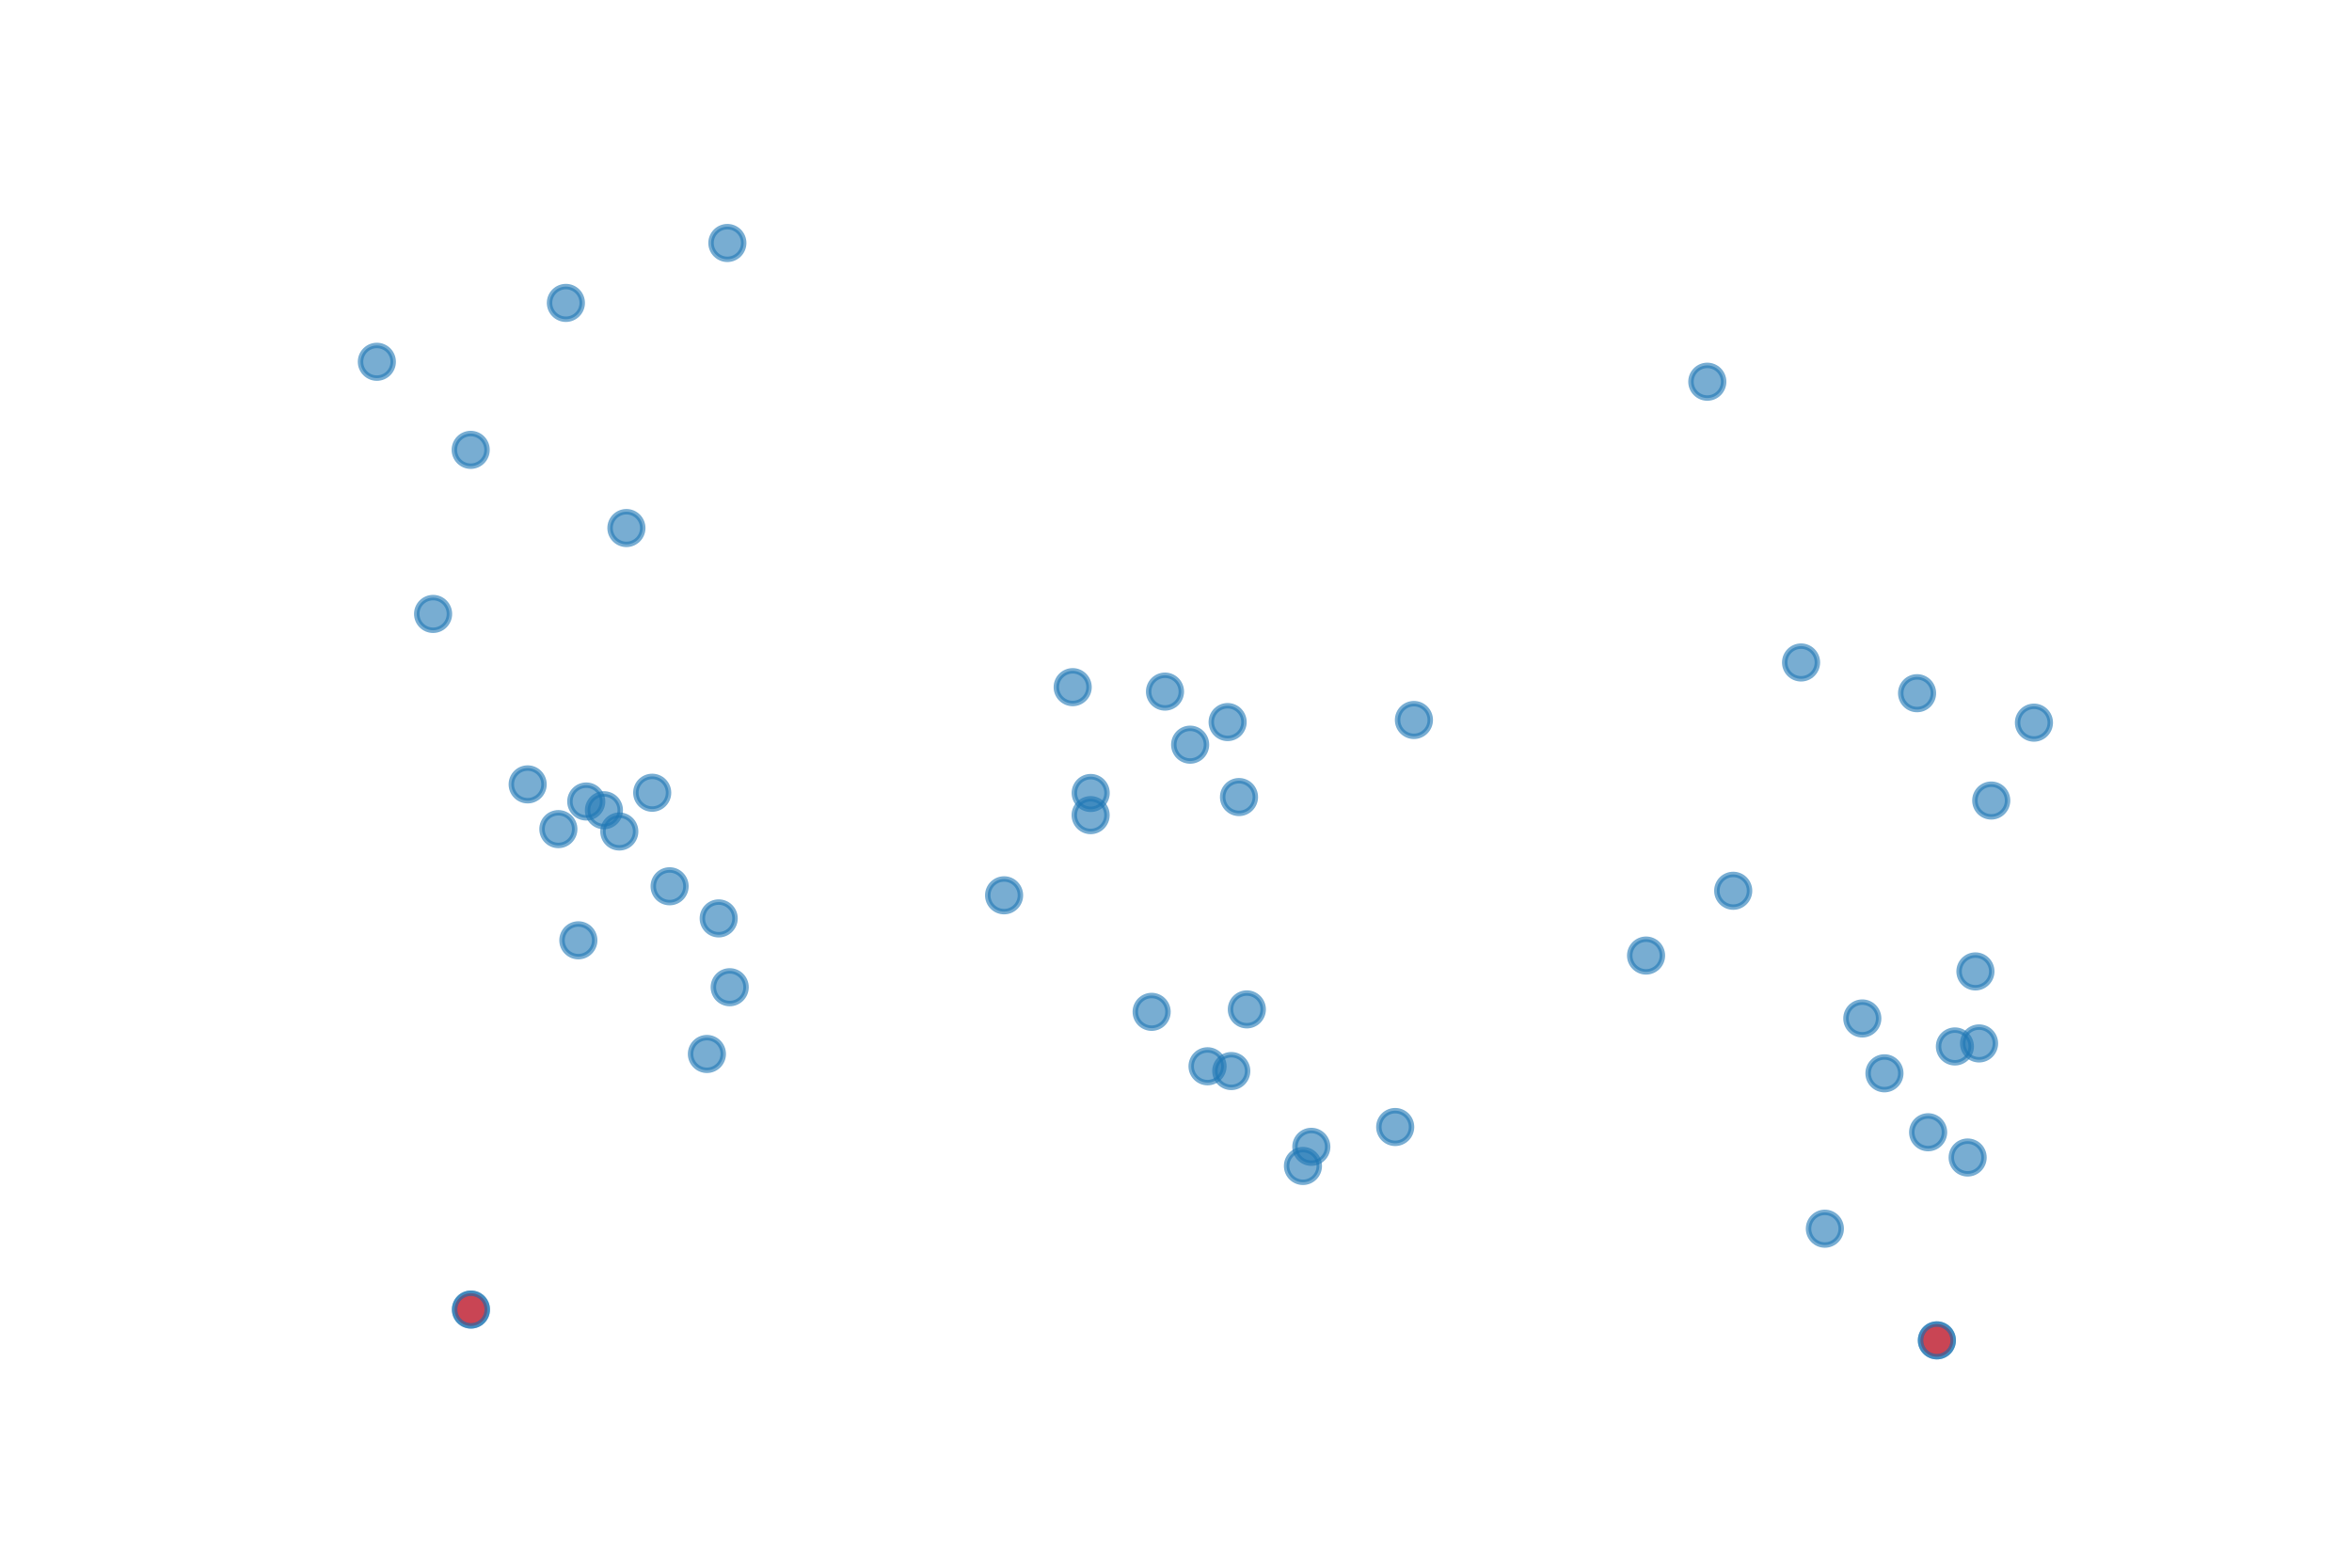
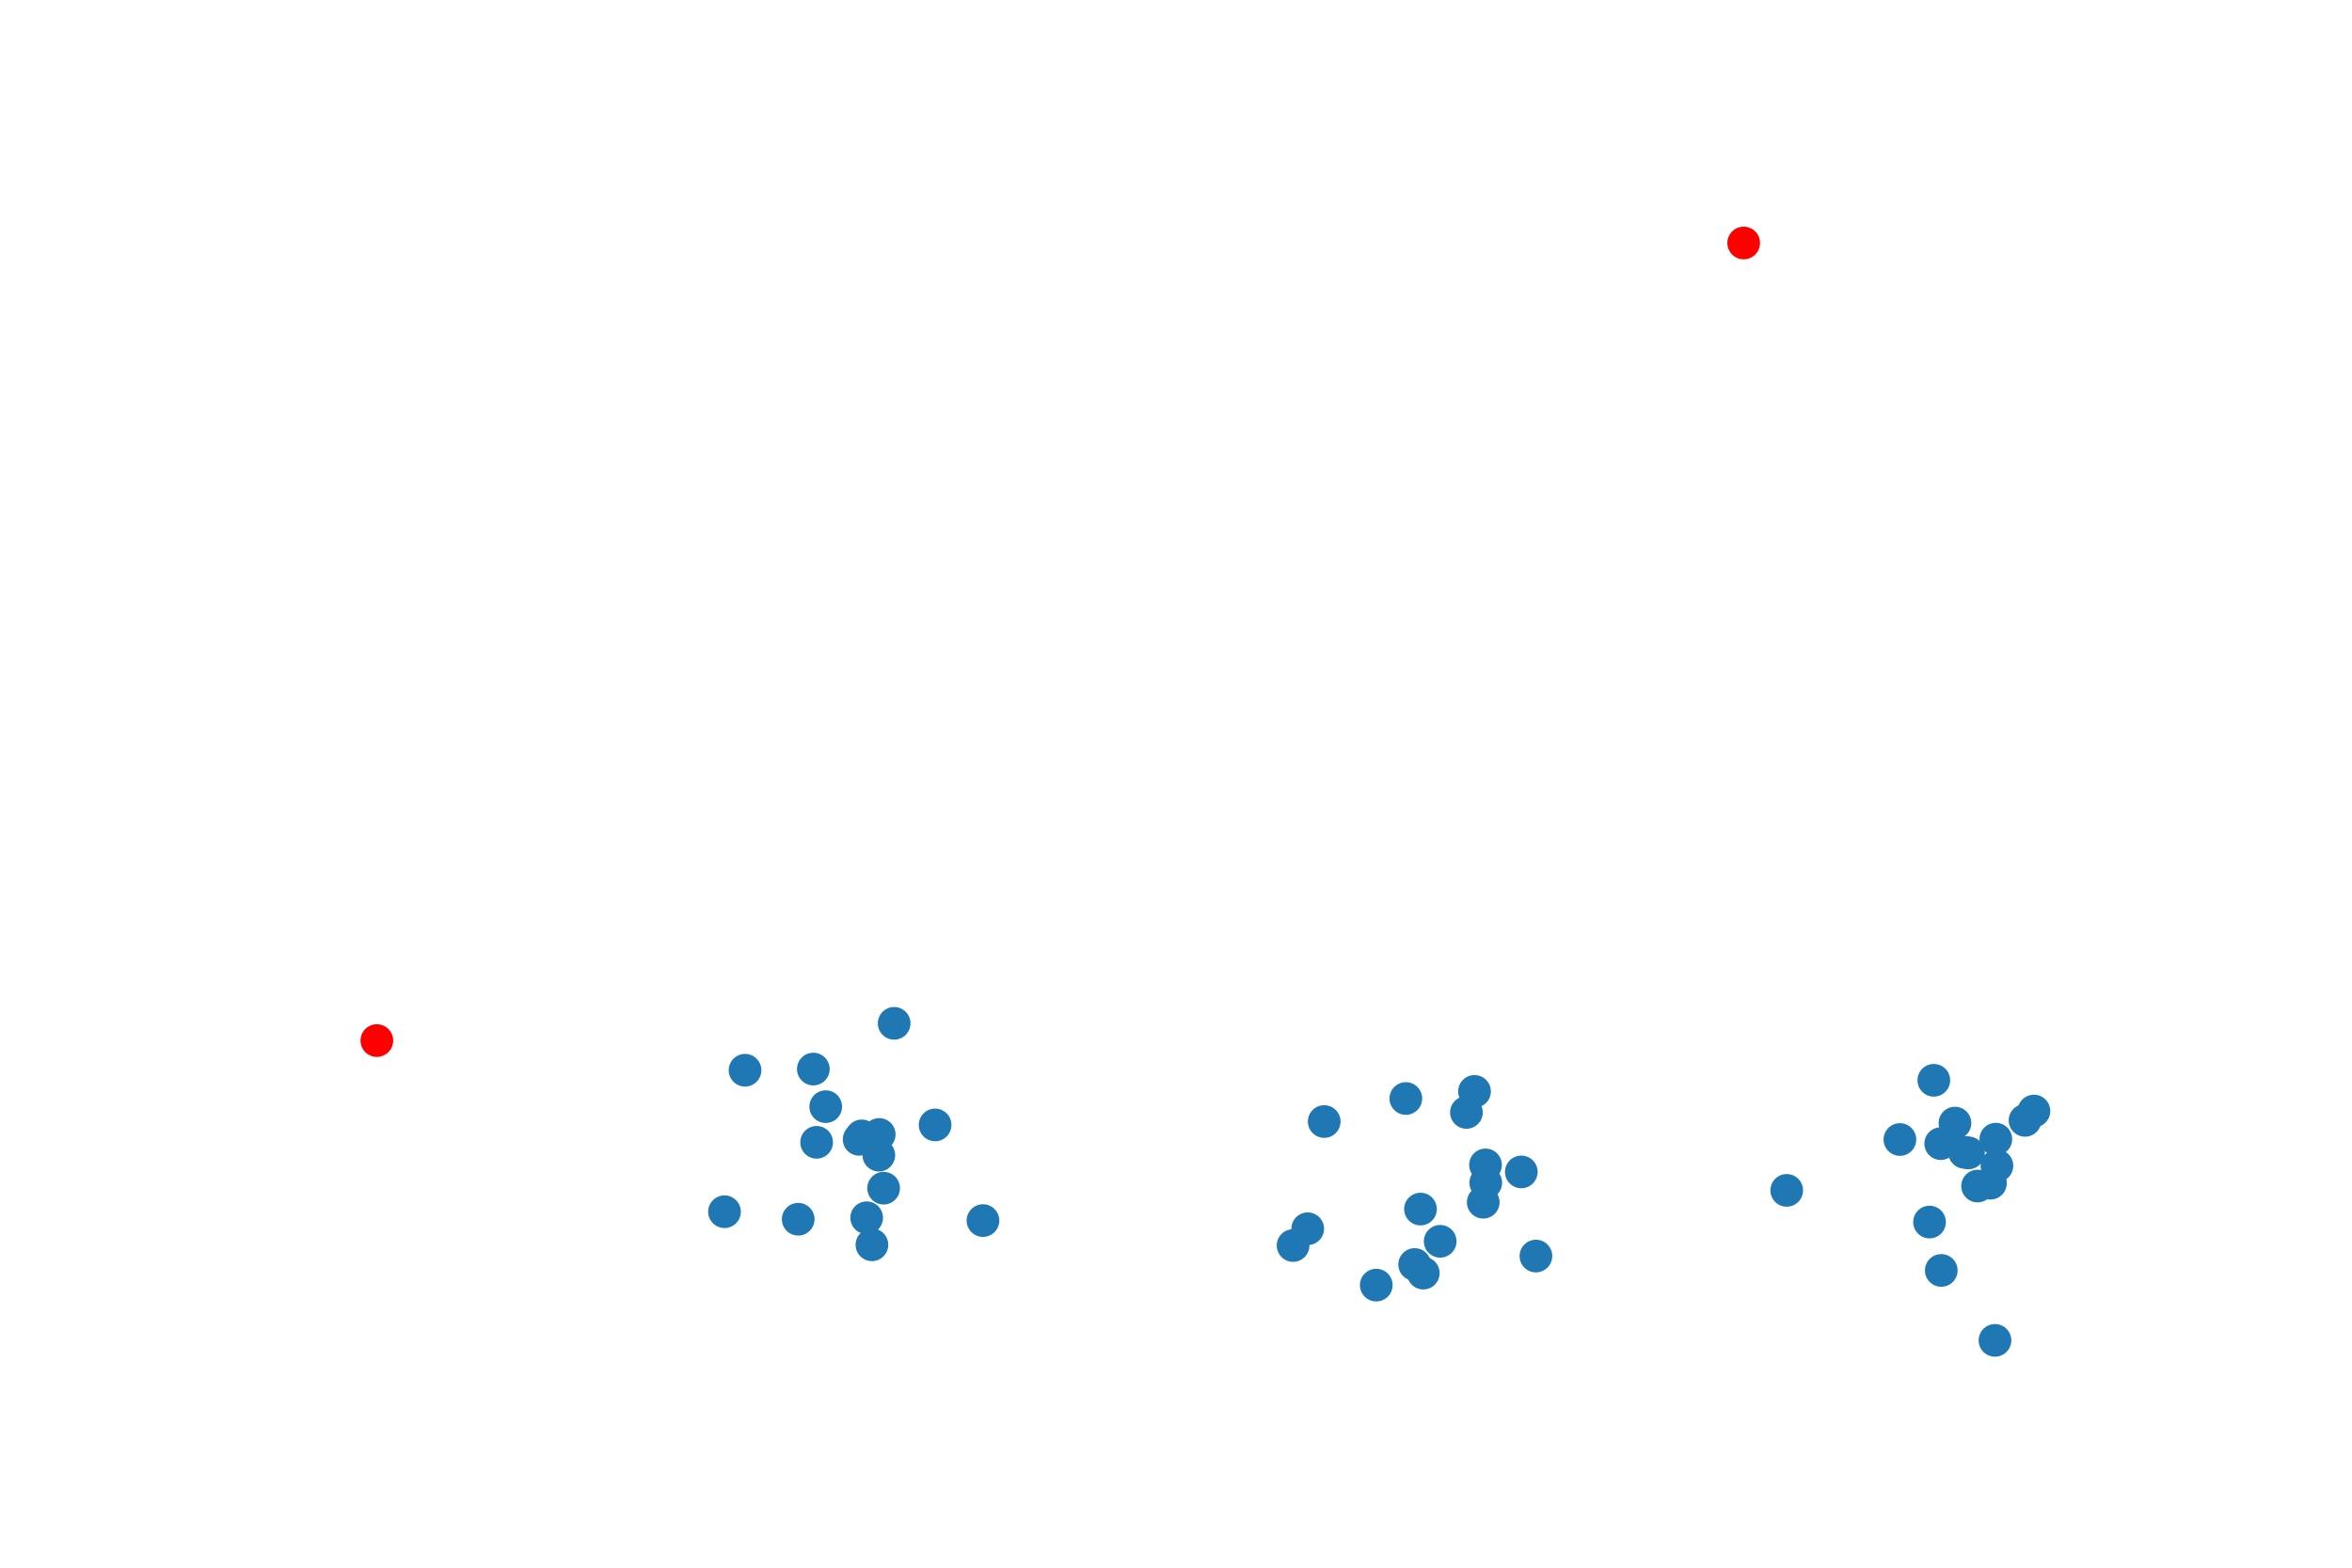
- <svg xmlns="http://www.w3.org/2000/svg" xmlns:xlink="http://www.w3.org/1999/xlink" width="432pt" height="288pt" viewBox="0 0 432 288" version="1.1">
-   <g id="figure_1">
-     <g id="axes_1">
-       <g id="PathCollection_1">
-         <defs>
-           <path id="m6fd927c1fb" d="M 0 3  C 0.796 3 1.559 2.684 2.121 2.121  C 2.684 1.559 3 0.796 3 0  C 3 -0.796 2.684 -1.559 2.121 -2.121  C 1.559 -2.684 0.796 -3 0 -3  C -0.796 -3 -1.559 -2.684 -2.121 -2.121  C -2.684 -1.559 -3 -0.796 -3 0  C -3 0.796 -2.684 1.559 -2.121 2.121  C -1.559 2.684 -0.796 3 0 3  z " style="stroke: #1f77b4; stroke-opacity: 0.6" />
-         </defs>
-         <g clip-path="url(#pddd0d70b57)">
-           <use xlink:href="#m6fd927c1fb" x="79.548" y="112.786" style="fill: #1f77b4; fill-opacity: 0.6; stroke: #1f77b4; stroke-opacity: 0.6" />
-           <use xlink:href="#m6fd927c1fb" x="69.218" y="66.463" style="fill: #1f77b4; fill-opacity: 0.6; stroke: #1f77b4; stroke-opacity: 0.6" />
-           <use xlink:href="#m6fd927c1fb" x="129.84" y="193.626" style="fill: #1f77b4; fill-opacity: 0.6; stroke: #1f77b4; stroke-opacity: 0.6" />
-           <use xlink:href="#m6fd927c1fb" x="103.939" y="55.647" style="fill: #1f77b4; fill-opacity: 0.6; stroke: #1f77b4; stroke-opacity: 0.6" />
-           <use xlink:href="#m6fd927c1fb" x="110.926" y="148.85" style="fill: #1f77b4; fill-opacity: 0.6; stroke: #1f77b4; stroke-opacity: 0.6" />
-           <use xlink:href="#m6fd927c1fb" x="133.599" y="44.64" style="fill: #1f77b4; fill-opacity: 0.6; stroke: #1f77b4; stroke-opacity: 0.6" />
-           <use xlink:href="#m6fd927c1fb" x="96.918" y="144.1" style="fill: #1f77b4; fill-opacity: 0.6; stroke: #1f77b4; stroke-opacity: 0.6" />
-           <use xlink:href="#m6fd927c1fb" x="119.792" y="145.635" style="fill: #1f77b4; fill-opacity: 0.6; stroke: #1f77b4; stroke-opacity: 0.6" />
-           <use xlink:href="#m6fd927c1fb" x="107.68" y="147.245" style="fill: #1f77b4; fill-opacity: 0.6; stroke: #1f77b4; stroke-opacity: 0.6" />
-           <use xlink:href="#m6fd927c1fb" x="102.557" y="152.316" style="fill: #1f77b4; fill-opacity: 0.6; stroke: #1f77b4; stroke-opacity: 0.6" />
-           <use xlink:href="#m6fd927c1fb" x="115.055" y="97.007" style="fill: #1f77b4; fill-opacity: 0.6; stroke: #1f77b4; stroke-opacity: 0.6" />
-           <use xlink:href="#m6fd927c1fb" x="106.228" y="172.745" style="fill: #1f77b4; fill-opacity: 0.6; stroke: #1f77b4; stroke-opacity: 0.6" />
-           <use xlink:href="#m6fd927c1fb" x="132.005" y="168.721" style="fill: #1f77b4; fill-opacity: 0.6; stroke: #1f77b4; stroke-opacity: 0.6" />
-           <use xlink:href="#m6fd927c1fb" x="122.99" y="162.818" style="fill: #1f77b4; fill-opacity: 0.6; stroke: #1f77b4; stroke-opacity: 0.6" />
-           <use xlink:href="#m6fd927c1fb" x="113.75" y="152.754" style="fill: #1f77b4; fill-opacity: 0.6; stroke: #1f77b4; stroke-opacity: 0.6" />
-           <use xlink:href="#m6fd927c1fb" x="86.455" y="82.644" style="fill: #1f77b4; fill-opacity: 0.6; stroke: #1f77b4; stroke-opacity: 0.6" />
-           <use xlink:href="#m6fd927c1fb" x="200.319" y="149.747" style="fill: #1f77b4; fill-opacity: 0.6; stroke: #1f77b4; stroke-opacity: 0.6" />
-           <use xlink:href="#m6fd927c1fb" x="218.597" y="136.806" style="fill: #1f77b4; fill-opacity: 0.6; stroke: #1f77b4; stroke-opacity: 0.6" />
-           <use xlink:href="#m6fd927c1fb" x="197.025" y="126.238" style="fill: #1f77b4; fill-opacity: 0.6; stroke: #1f77b4; stroke-opacity: 0.6" />
-           <use xlink:href="#m6fd927c1fb" x="184.426" y="164.478" style="fill: #1f77b4; fill-opacity: 0.6; stroke: #1f77b4; stroke-opacity: 0.6" />
-           <use xlink:href="#m6fd927c1fb" x="213.979" y="127.053" style="fill: #1f77b4; fill-opacity: 0.6; stroke: #1f77b4; stroke-opacity: 0.6" />
-           <use xlink:href="#m6fd927c1fb" x="211.526" y="185.887" style="fill: #1f77b4; fill-opacity: 0.6; stroke: #1f77b4; stroke-opacity: 0.6" />
-           <use xlink:href="#m6fd927c1fb" x="259.701" y="132.271" style="fill: #1f77b4; fill-opacity: 0.6; stroke: #1f77b4; stroke-opacity: 0.6" />
-           <use xlink:href="#m6fd927c1fb" x="200.332" y="145.679" style="fill: #1f77b4; fill-opacity: 0.6; stroke: #1f77b4; stroke-opacity: 0.6" />
-           <use xlink:href="#m6fd927c1fb" x="229.013" y="185.436" style="fill: #1f77b4; fill-opacity: 0.6; stroke: #1f77b4; stroke-opacity: 0.6" />
-           <use xlink:href="#m6fd927c1fb" x="225.483" y="132.652" style="fill: #1f77b4; fill-opacity: 0.6; stroke: #1f77b4; stroke-opacity: 0.6" />
-           <use xlink:href="#m6fd927c1fb" x="221.793" y="195.886" style="fill: #1f77b4; fill-opacity: 0.6; stroke: #1f77b4; stroke-opacity: 0.6" />
-           <use xlink:href="#m6fd927c1fb" x="256.261" y="207.042" style="fill: #1f77b4; fill-opacity: 0.6; stroke: #1f77b4; stroke-opacity: 0.6" />
-           <use xlink:href="#m6fd927c1fb" x="227.571" y="146.427" style="fill: #1f77b4; fill-opacity: 0.6; stroke: #1f77b4; stroke-opacity: 0.6" />
-           <use xlink:href="#m6fd927c1fb" x="226.153" y="196.764" style="fill: #1f77b4; fill-opacity: 0.6; stroke: #1f77b4; stroke-opacity: 0.6" />
-           <use xlink:href="#m6fd927c1fb" x="240.856" y="210.686" style="fill: #1f77b4; fill-opacity: 0.6; stroke: #1f77b4; stroke-opacity: 0.6" />
-           <use xlink:href="#m6fd927c1fb" x="239.317" y="214.2" style="fill: #1f77b4; fill-opacity: 0.6; stroke: #1f77b4; stroke-opacity: 0.6" />
-           <use xlink:href="#m6fd927c1fb" x="359.063" y="192.245" style="fill: #1f77b4; fill-opacity: 0.6; stroke: #1f77b4; stroke-opacity: 0.6" />
-           <use xlink:href="#m6fd927c1fb" x="313.587" y="70.125" style="fill: #1f77b4; fill-opacity: 0.6; stroke: #1f77b4; stroke-opacity: 0.6" />
-           <use xlink:href="#m6fd927c1fb" x="354.145" y="208.007" style="fill: #1f77b4; fill-opacity: 0.6; stroke: #1f77b4; stroke-opacity: 0.6" />
-           <use xlink:href="#m6fd927c1fb" x="362.833" y="178.458" style="fill: #1f77b4; fill-opacity: 0.6; stroke: #1f77b4; stroke-opacity: 0.6" />
-           <use xlink:href="#m6fd927c1fb" x="302.338" y="175.544" style="fill: #1f77b4; fill-opacity: 0.6; stroke: #1f77b4; stroke-opacity: 0.6" />
-           <use xlink:href="#m6fd927c1fb" x="335.18" y="225.725" style="fill: #1f77b4; fill-opacity: 0.6; stroke: #1f77b4; stroke-opacity: 0.6" />
-           <use xlink:href="#m6fd927c1fb" x="352.116" y="127.35" style="fill: #1f77b4; fill-opacity: 0.6; stroke: #1f77b4; stroke-opacity: 0.6" />
-           <use xlink:href="#m6fd927c1fb" x="346.124" y="197.178" style="fill: #1f77b4; fill-opacity: 0.6; stroke: #1f77b4; stroke-opacity: 0.6" />
-           <use xlink:href="#m6fd927c1fb" x="342.057" y="187.1" style="fill: #1f77b4; fill-opacity: 0.6; stroke: #1f77b4; stroke-opacity: 0.6" />
-           <use xlink:href="#m6fd927c1fb" x="363.502" y="191.69" style="fill: #1f77b4; fill-opacity: 0.6; stroke: #1f77b4; stroke-opacity: 0.6" />
-           <use xlink:href="#m6fd927c1fb" x="361.405" y="212.645" style="fill: #1f77b4; fill-opacity: 0.6; stroke: #1f77b4; stroke-opacity: 0.6" />
-           <use xlink:href="#m6fd927c1fb" x="318.346" y="163.643" style="fill: #1f77b4; fill-opacity: 0.6; stroke: #1f77b4; stroke-opacity: 0.6" />
-           <use xlink:href="#m6fd927c1fb" x="365.739" y="147.068" style="fill: #1f77b4; fill-opacity: 0.6; stroke: #1f77b4; stroke-opacity: 0.6" />
-           <use xlink:href="#m6fd927c1fb" x="373.582" y="132.758" style="fill: #1f77b4; fill-opacity: 0.6; stroke: #1f77b4; stroke-opacity: 0.6" />
-           <use xlink:href="#m6fd927c1fb" x="355.753" y="246.24" style="fill: #1f77b4; fill-opacity: 0.6; stroke: #1f77b4; stroke-opacity: 0.6" />
-           <use xlink:href="#m6fd927c1fb" x="330.808" y="121.704" style="fill: #1f77b4; fill-opacity: 0.6; stroke: #1f77b4; stroke-opacity: 0.6" />
-           <use xlink:href="#m6fd927c1fb" x="86.5" y="240.579" style="fill: #1f77b4; fill-opacity: 0.6; stroke: #1f77b4; stroke-opacity: 0.6" />
-           <use xlink:href="#m6fd927c1fb" x="134.029" y="181.362" style="fill: #1f77b4; fill-opacity: 0.6; stroke: #1f77b4; stroke-opacity: 0.6" />
-           <use xlink:href="#m6fd927c1fb" x="355.753" y="246.24" style="fill: red; fill-opacity: 0.6; stroke: red; stroke-opacity: 0.6" />
-           <use xlink:href="#m6fd927c1fb" x="86.5" y="240.579" style="fill: red; fill-opacity: 0.6; stroke: red; stroke-opacity: 0.6" />
-         </g>
-       </g>
-     </g>
+ <svg xmlns="http://www.w3.org/2000/svg" width="432pt" height="288pt" viewBox="0 0 432 288" version="1.1">
+   <g>
+     <circle cx="320.269" cy="44.64" r="3" fill="#FF0000" />
+     <circle cx="69.218" cy="191.165" r="3" fill="#FF0000" />
+     <circle cx="161.417" cy="212.215" r="3" fill="#1f77b4" />
+     <circle cx="159.186" cy="223.715" r="3" fill="#1f77b4" />
+     <circle cx="151.664" cy="203.305" r="3" fill="#1f77b4" />
+     <circle cx="161.487" cy="208.412" r="3" fill="#1f77b4" />
+     <circle cx="180.546" cy="224.233" r="3" fill="#1f77b4" />
+     <circle cx="171.753" cy="206.661" r="3" fill="#1f77b4" />
+     <circle cx="149.389" cy="196.399" r="3" fill="#1f77b4" />
+     <circle cx="133.072" cy="222.605" r="3" fill="#1f77b4" />
+     <circle cx="158.272" cy="208.675" r="3" fill="#1f77b4" />
+     <circle cx="146.607" cy="223.987" r="3" fill="#1f77b4" />
+     <circle cx="162.298" cy="218.283" r="3" fill="#1f77b4" />
+     <circle cx="164.233" cy="187.998" r="3" fill="#1f77b4" />
+     <circle cx="160.151" cy="228.681" r="3" fill="#1f77b4" />
+     <circle cx="149.994" cy="209.856" r="3" fill="#1f77b4" />
+     <circle cx="136.844" cy="196.613" r="3" fill="#1f77b4" />
+     <circle cx="157.801" cy="209.31" r="3" fill="#1f77b4" />
+     <circle cx="240.193" cy="225.734" r="3" fill="#1f77b4" />
+     <circle cx="272.431" cy="220.865" r="3" fill="#1f77b4" />
+     <circle cx="282.11" cy="230.748" r="3" fill="#1f77b4" />
+     <circle cx="269.345" cy="204.366" r="3" fill="#1f77b4" />
+     <circle cx="270.829" cy="200.502" r="3" fill="#1f77b4" />
+     <circle cx="261.421" cy="233.885" r="3" fill="#1f77b4" />
+     <circle cx="252.784" cy="236.091" r="3" fill="#1f77b4" />
+     <circle cx="272.896" cy="217.285" r="3" fill="#1f77b4" />
+     <circle cx="259.834" cy="232.301" r="3" fill="#1f77b4" />
+     <circle cx="272.85" cy="214.004" r="3" fill="#1f77b4" />
+     <circle cx="260.908" cy="222.118" r="3" fill="#1f77b4" />
+     <circle cx="279.425" cy="215.294" r="3" fill="#1f77b4" />
+     <circle cx="258.216" cy="201.807" r="3" fill="#1f77b4" />
+     <circle cx="264.523" cy="228.04" r="3" fill="#1f77b4" />
+     <circle cx="237.508" cy="228.812" r="3" fill="#1f77b4" />
+     <circle cx="243.222" cy="206.035" r="3" fill="#1f77b4" />
+     <circle cx="365.595" cy="217.369" r="3" fill="#1f77b4" />
+     <circle cx="366.783" cy="214.166" r="3" fill="#1f77b4" />
+     <circle cx="361.558" cy="211.798" r="3" fill="#1f77b4" />
+     <circle cx="328.175" cy="218.685" r="3" fill="#1f77b4" />
+     <circle cx="371.948" cy="205.822" r="3" fill="#1f77b4" />
+     <circle cx="373.582" cy="204.111" r="3" fill="#1f77b4" />
+     <circle cx="359.074" cy="206.321" r="3" fill="#1f77b4" />
+     <circle cx="366.425" cy="246.24" r="3" fill="#1f77b4" />
+     <circle cx="356.46" cy="210.097" r="3" fill="#1f77b4" />
+     <circle cx="363.229" cy="217.89" r="3" fill="#1f77b4" />
+     <circle cx="366.581" cy="209.273" r="3" fill="#1f77b4" />
+     <circle cx="355.192" cy="198.461" r="3" fill="#1f77b4" />
+     <circle cx="354.404" cy="224.503" r="3" fill="#1f77b4" />
+     <circle cx="356.561" cy="233.392" r="3" fill="#1f77b4" />
+     <circle cx="360.845" cy="211.703" r="3" fill="#1f77b4" />
+     <circle cx="348.962" cy="209.34" r="3" fill="#1f77b4" />
  </g>
</svg>
